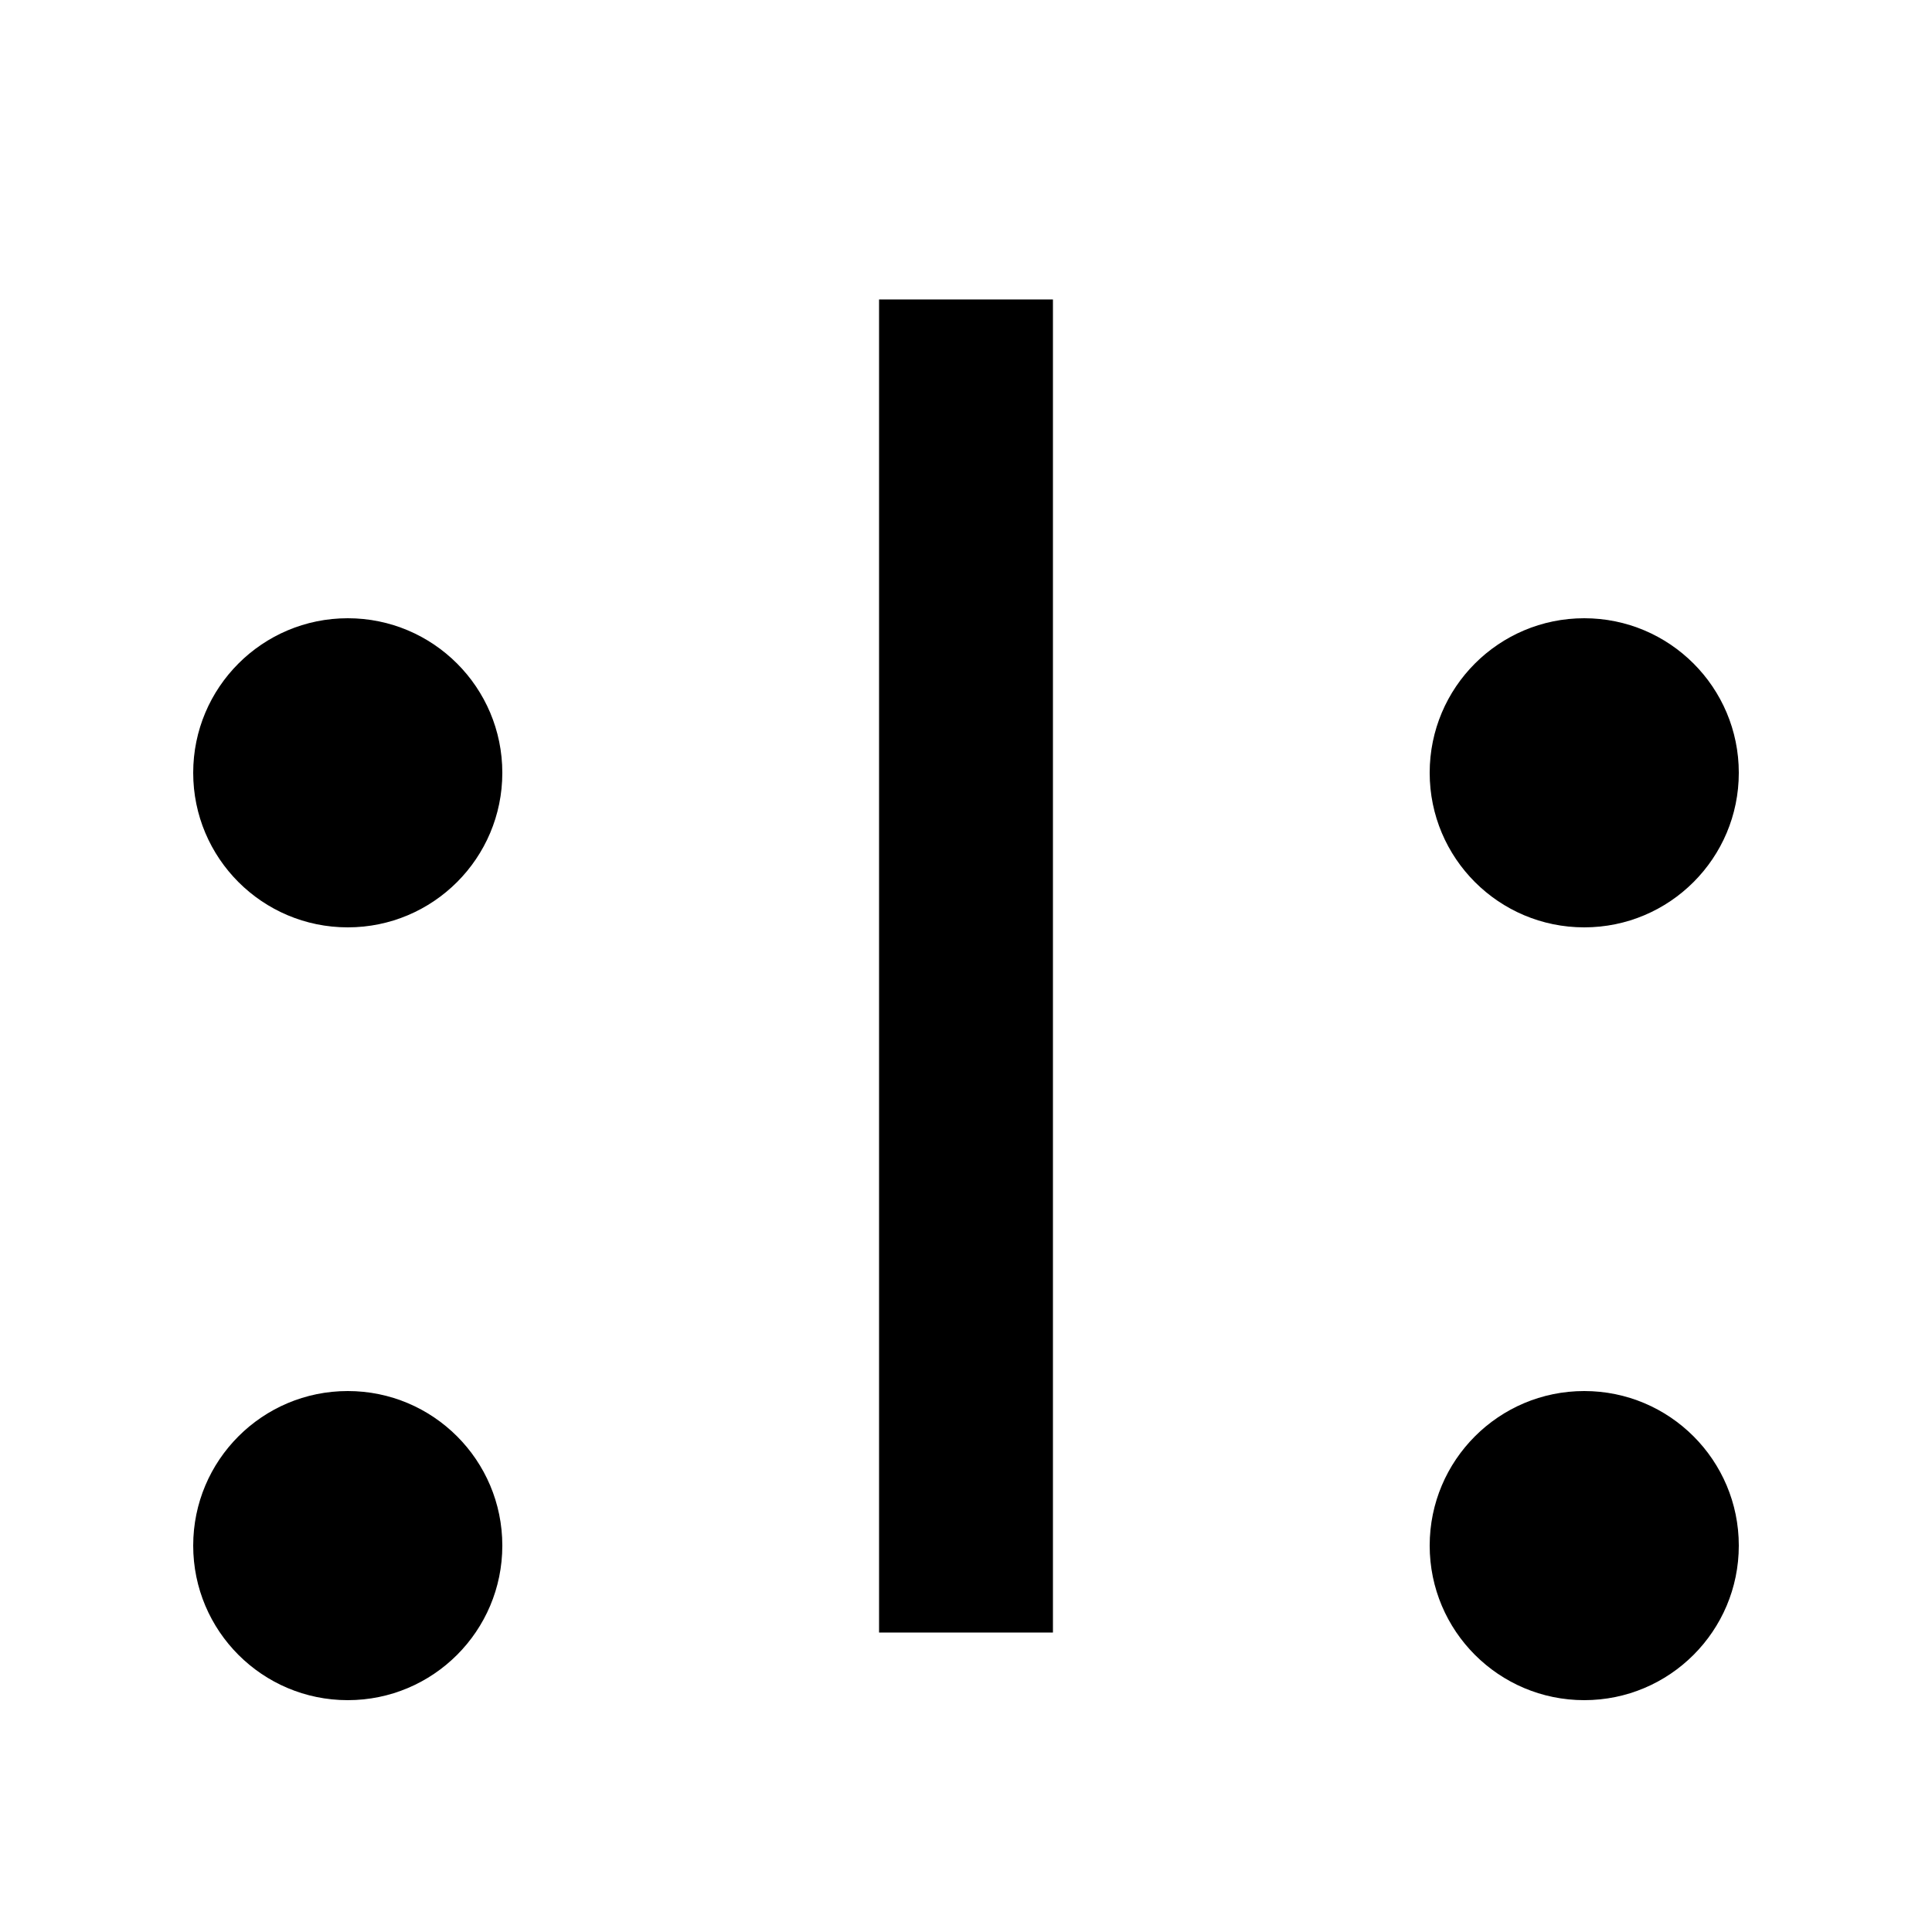
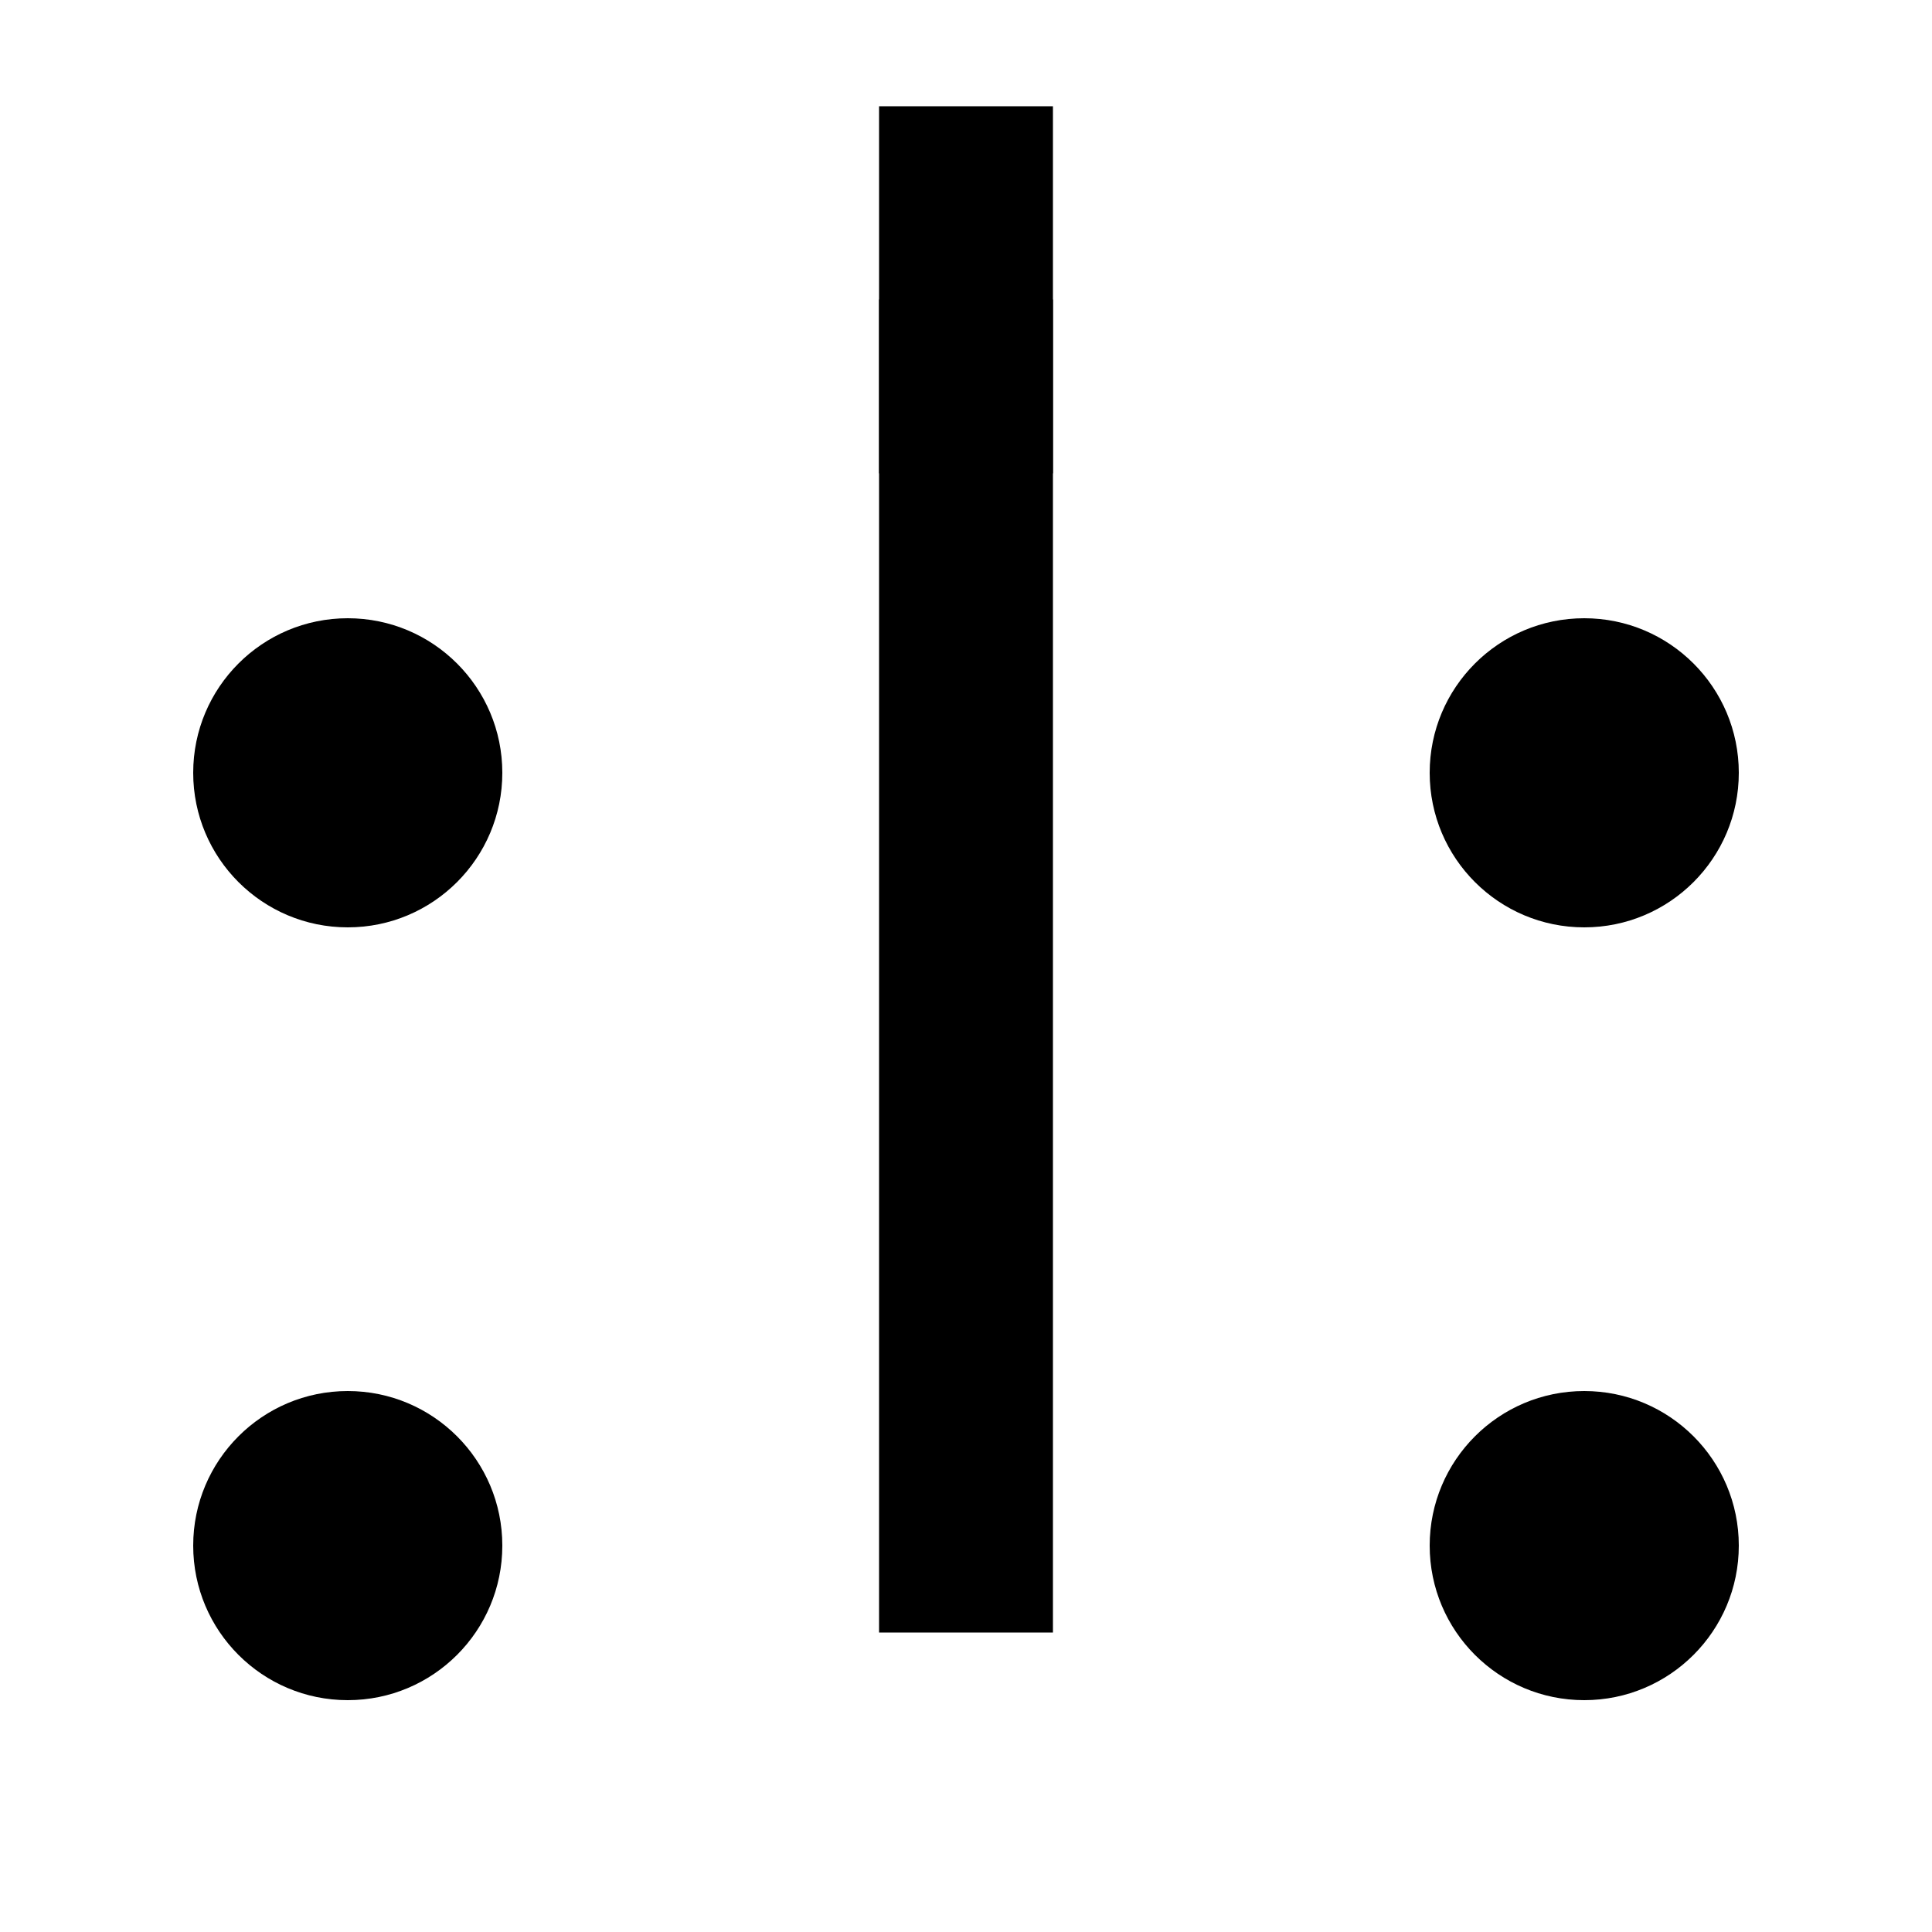
<svg xmlns="http://www.w3.org/2000/svg" viewBox="0 0 100 100" fill="none" stroke="currentColor" stroke-width="9" stroke-linecap="square" stroke-linejoin="miter">
  <path d="M 50 20 L 50 80" />
  <circle cx="18" cy="40" r="8.0" fill="currentColor" stroke="none" />
  <circle cx="18" cy="80" r="8.0" fill="currentColor" stroke="none" />
  <circle cx="82" cy="80" r="8.0" fill="currentColor" stroke="none" />
  <circle cx="82" cy="40" r="8.0" fill="currentColor" stroke="none" />
+   <path d="M 50 20 L 50 10" />
</svg>
